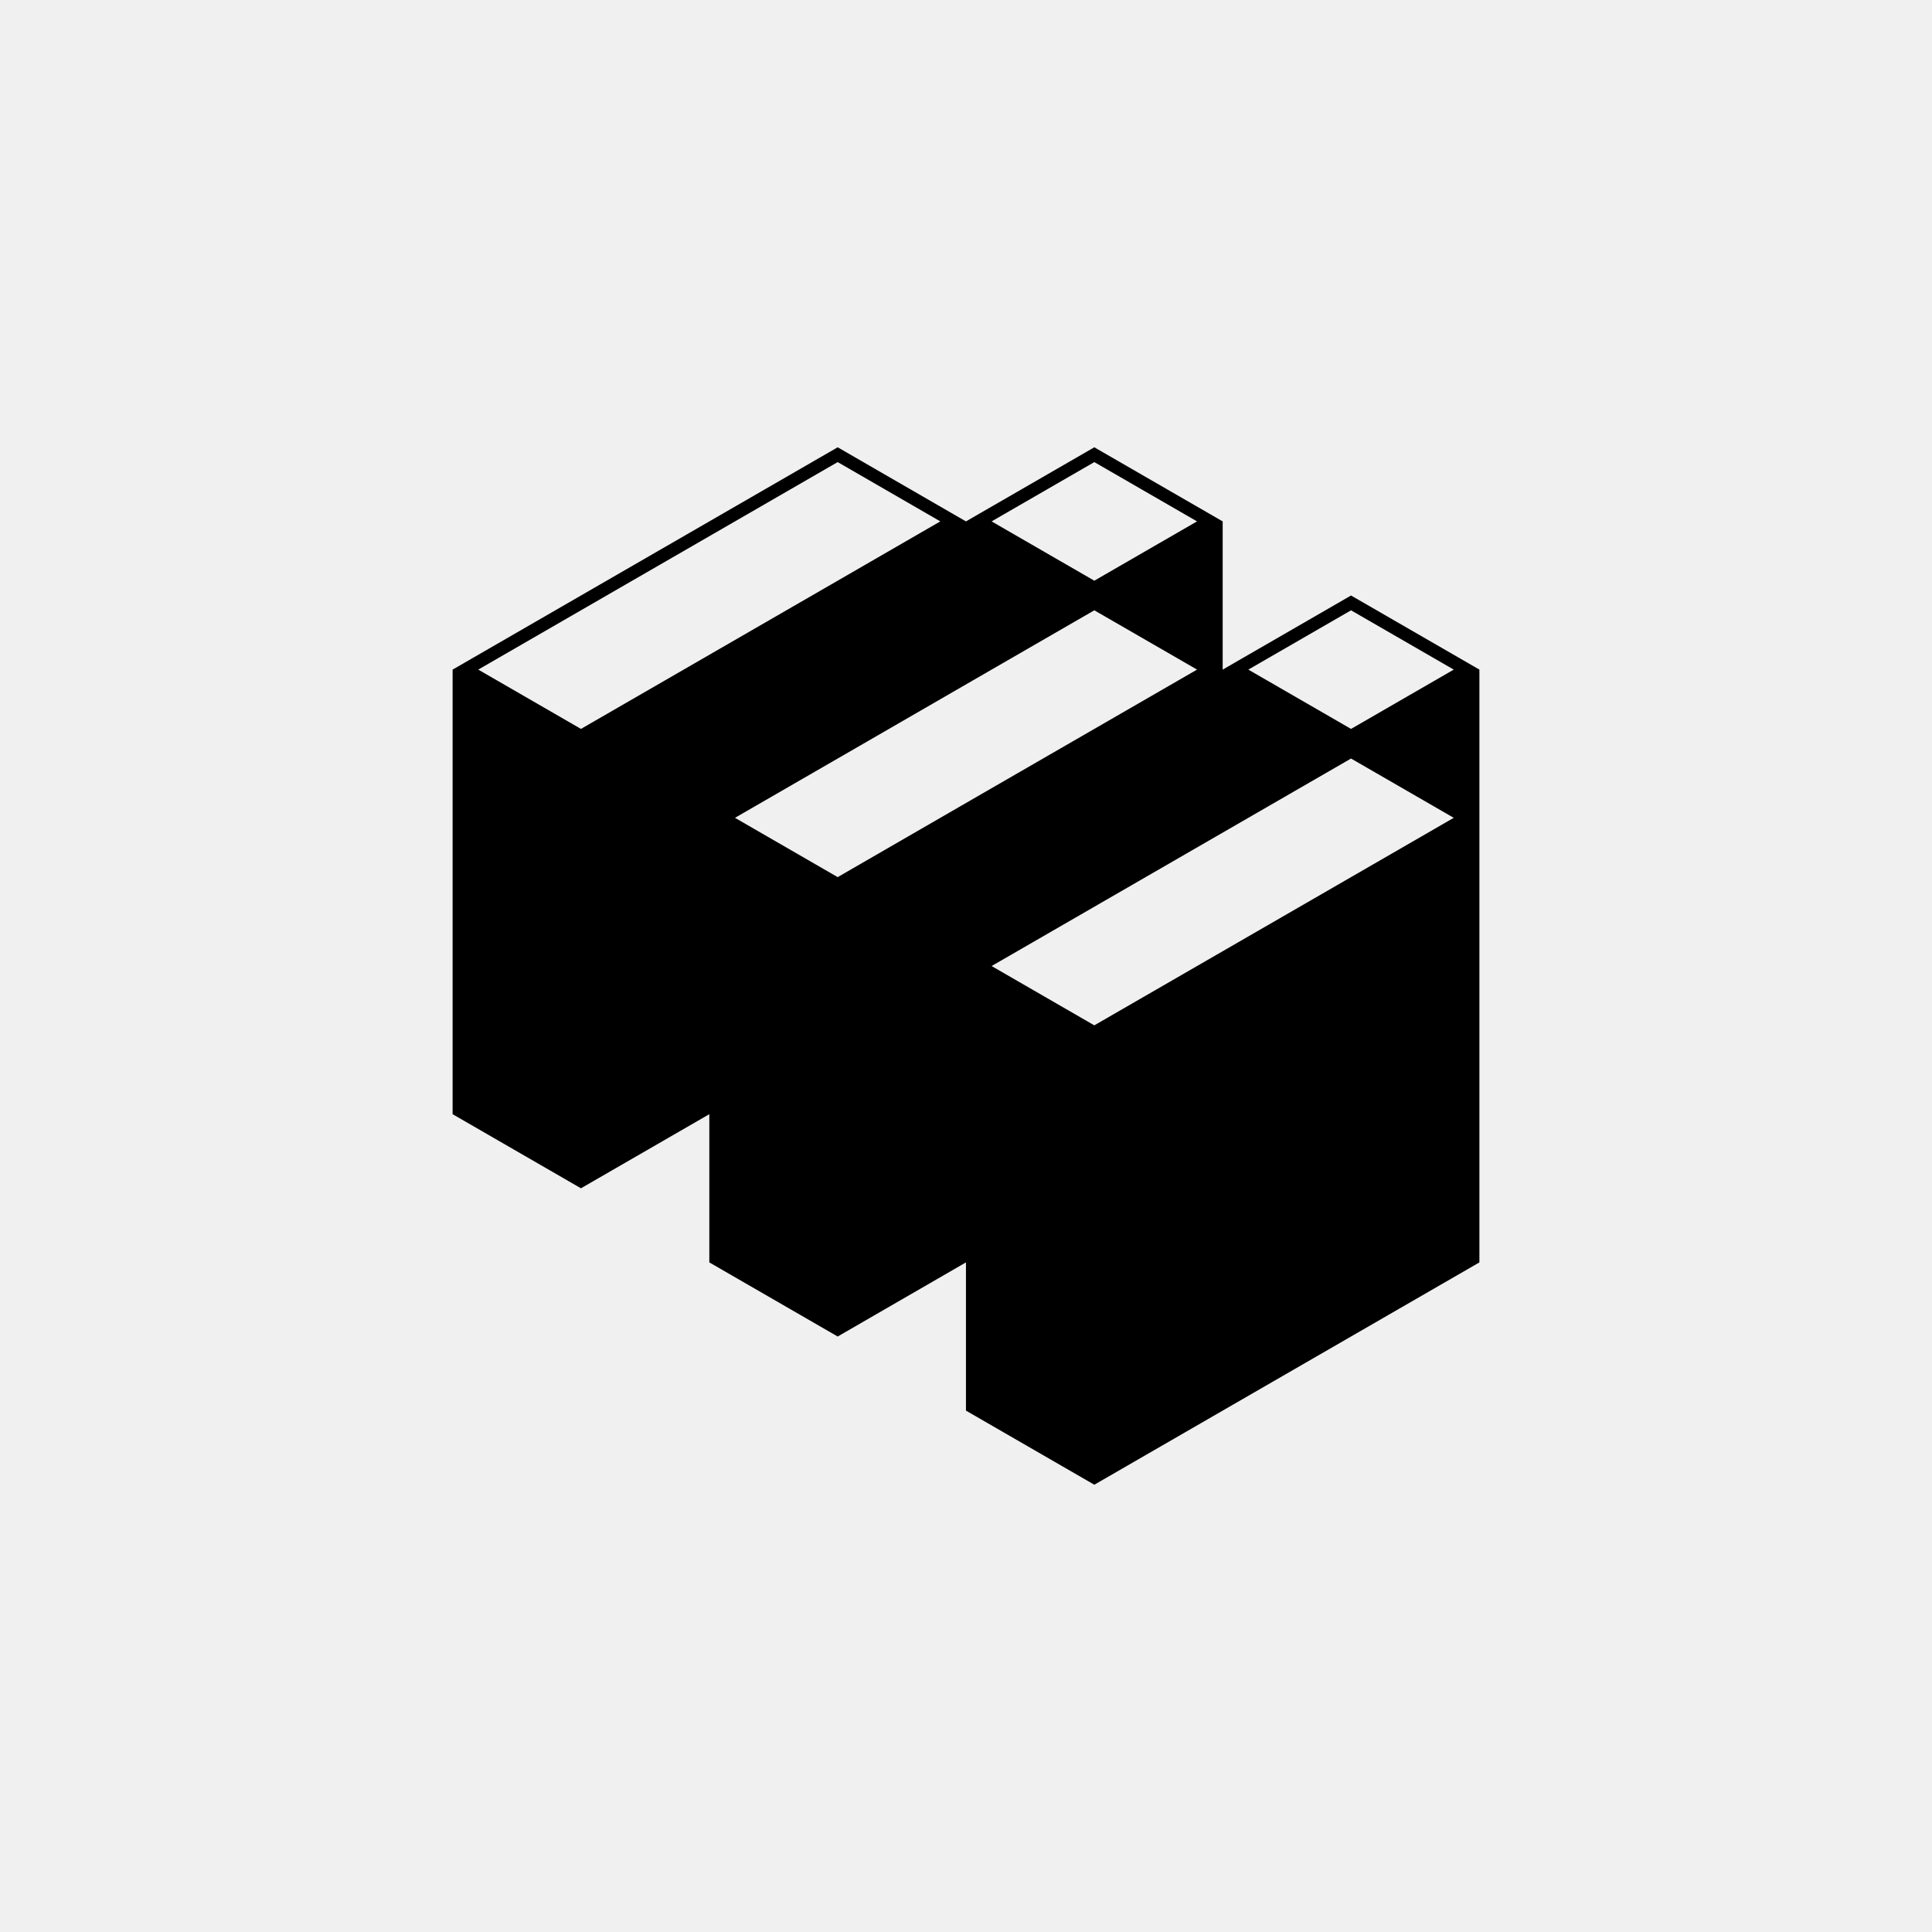
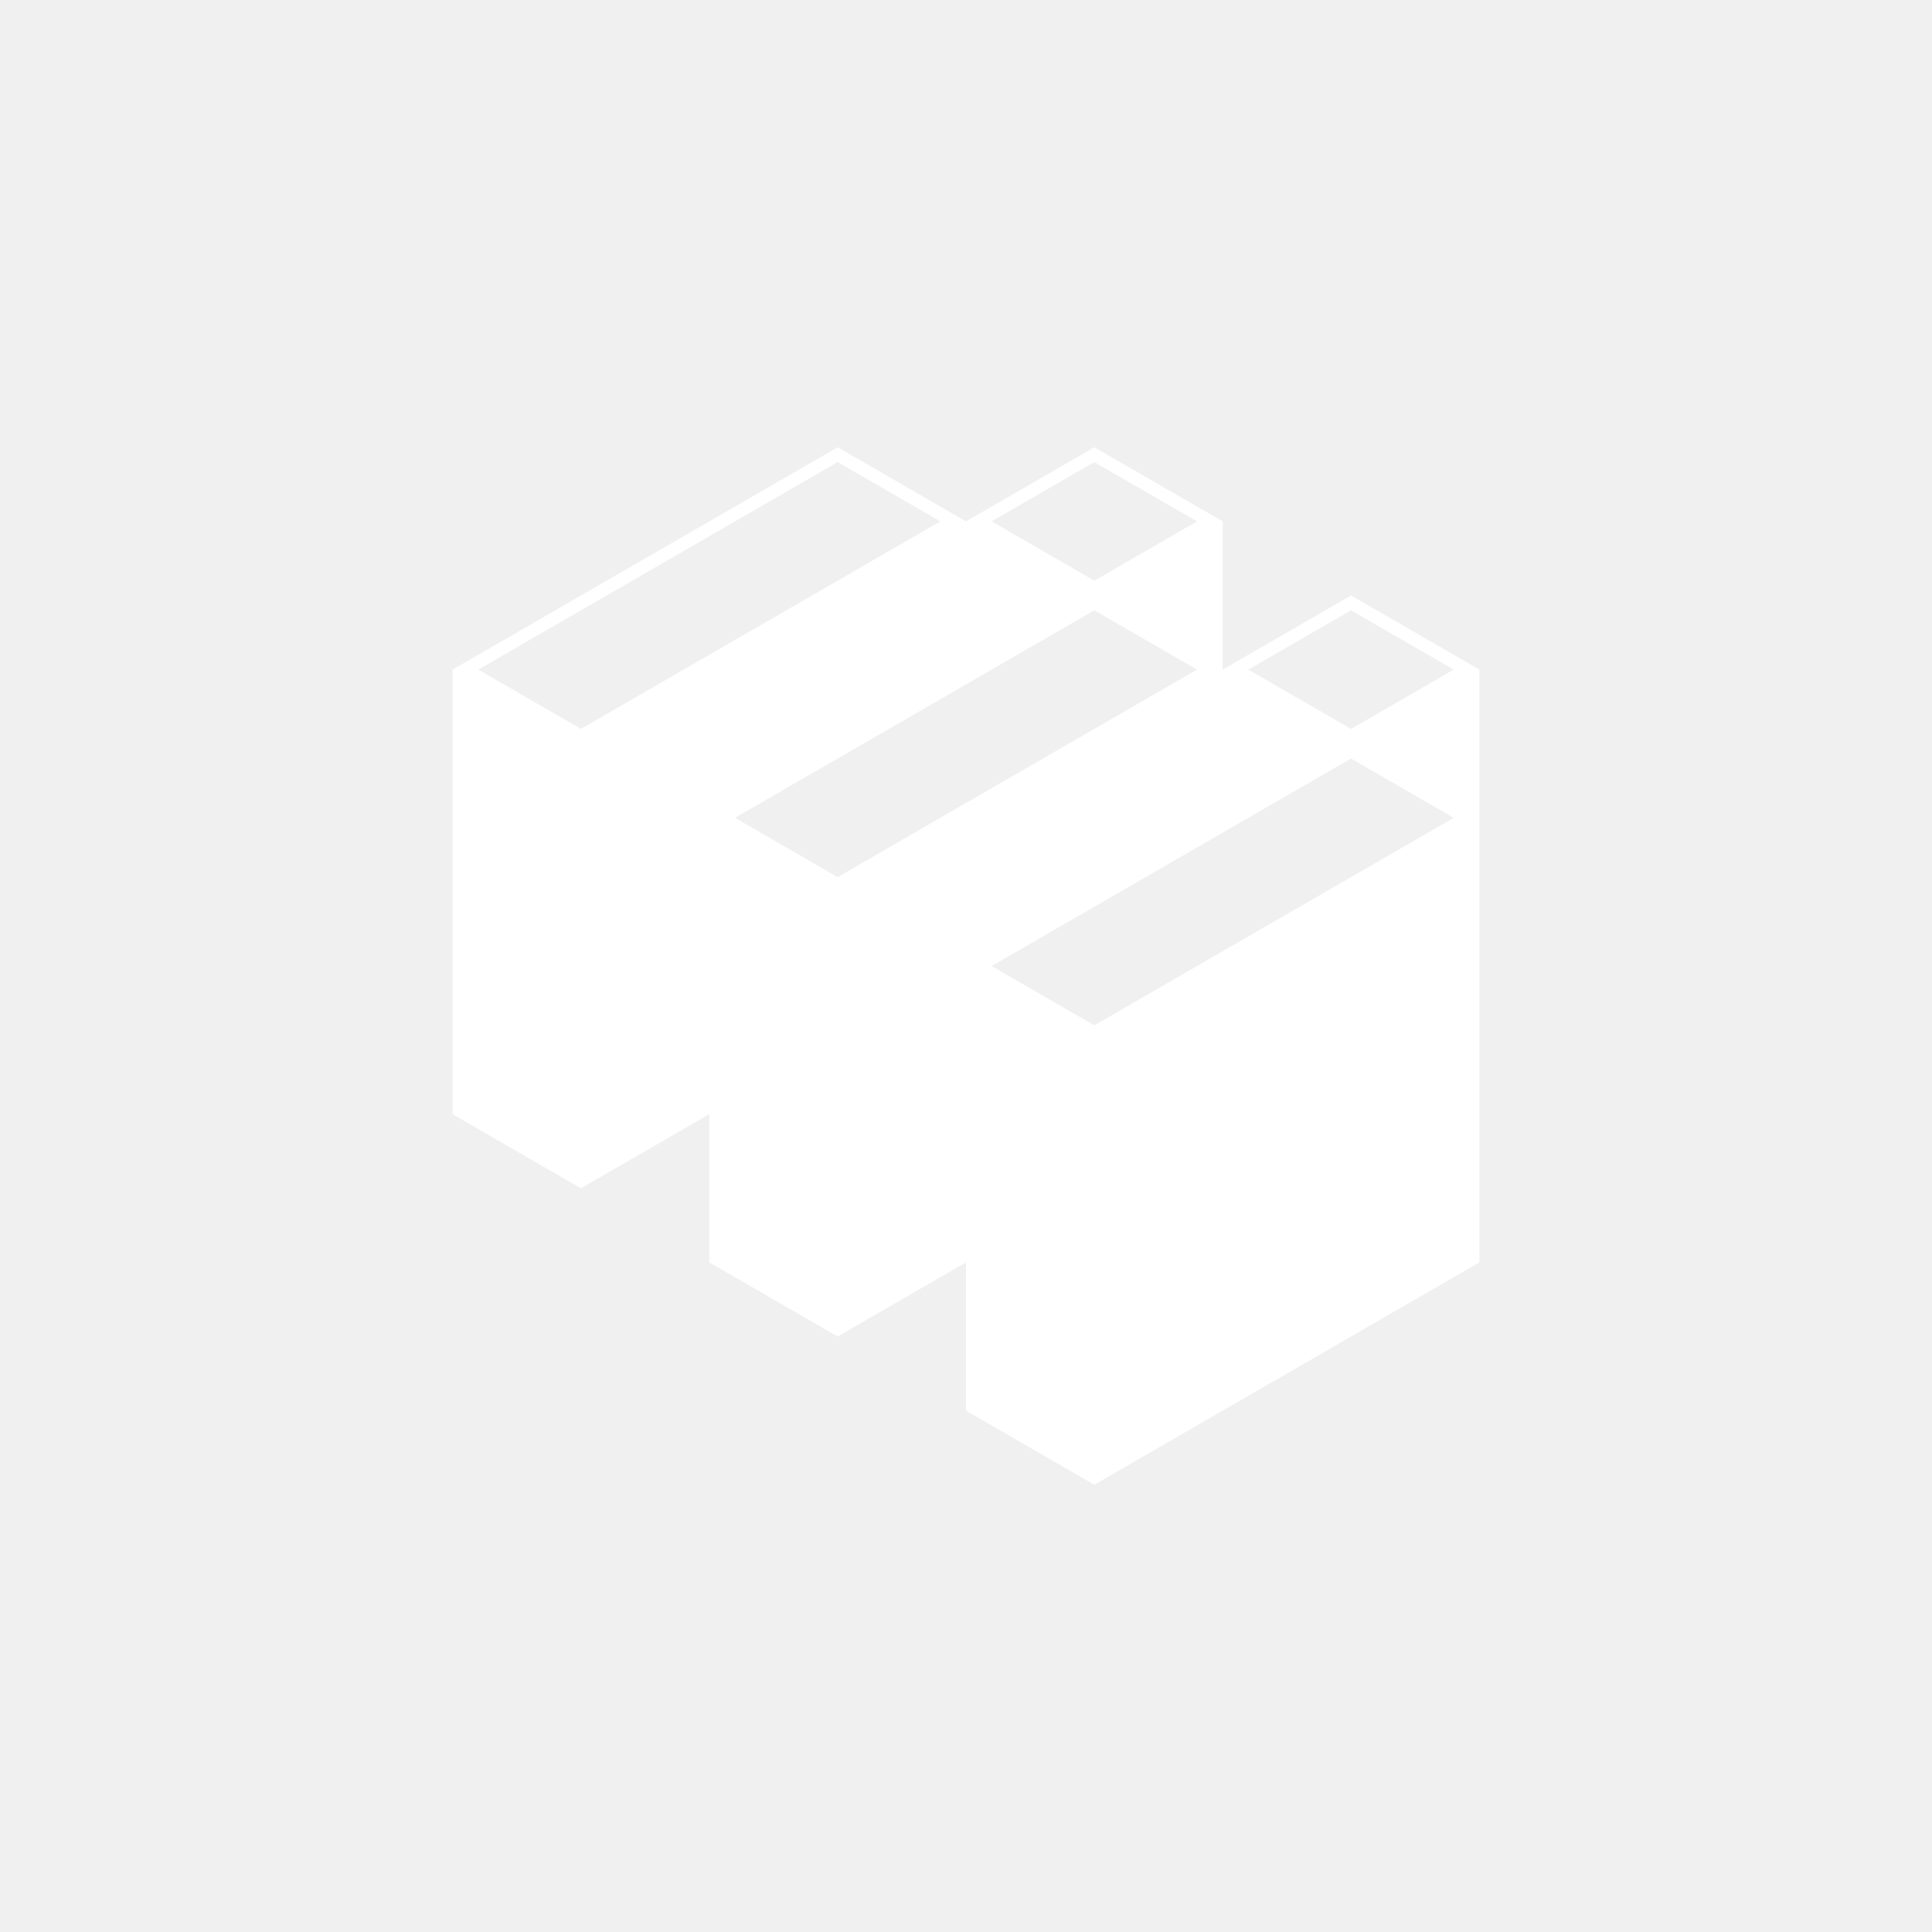
<svg xmlns="http://www.w3.org/2000/svg" id="Layer_1" data-name="Layer 1" viewBox="0 0 3000 3000">
  <defs>
    <style>
      .cls-1 {
-         fill: currentColor;
+         fill: #fff;
      }
    </style>
  </defs>
  <path class="cls-1" d="M2297.21,1039.76h0l-143.6-82.91-55.72-32.16-66.44,38.36-132.88,76.72v-230.15h0l-199.32-115.07-199.32,115.07h0l-199.18-115.07-199.32,115.07-199.32,115.08-66.44,38.36-132.88,76.72h0v690.32l199.32,115.07,199.32-115.07v230.15l199.32,115.08,199.18-115.08v230.15l199.32,115.08,199.32-115.08,199.32-115.08,199.32-115.08v-920.46h0ZM1699.25,717.54l159.48,92.07-159.48,92.08-159.48-92.08,159.48-92.07ZM2097.89,947.69l159.48,92.08-159.48,92.08-159.48-92.08,159.48-92.08ZM1858.74,1039.76l-169.44,97.83-199.33,115.07-189.22,109.33-159.48-92.08,169.45-97.82,199.18-115.08,189.36-109.33,159.49,92.08ZM912.07,941.93l199.32-115.08,189.36-109.32,159.37,92.07-169.33,97.83-199.32,115.08-189.36,109.33-159.48-92.08,169.44-97.83ZM2087.93,1367.75l-199.32,115.07-9.96,5.75-179.41,103.57-159.48-92.08,169.44-97.82,9.96-5.75,189.36-109.33,189.36-109.32,159.48,92.07-169.44,97.84Z" />
</svg>
